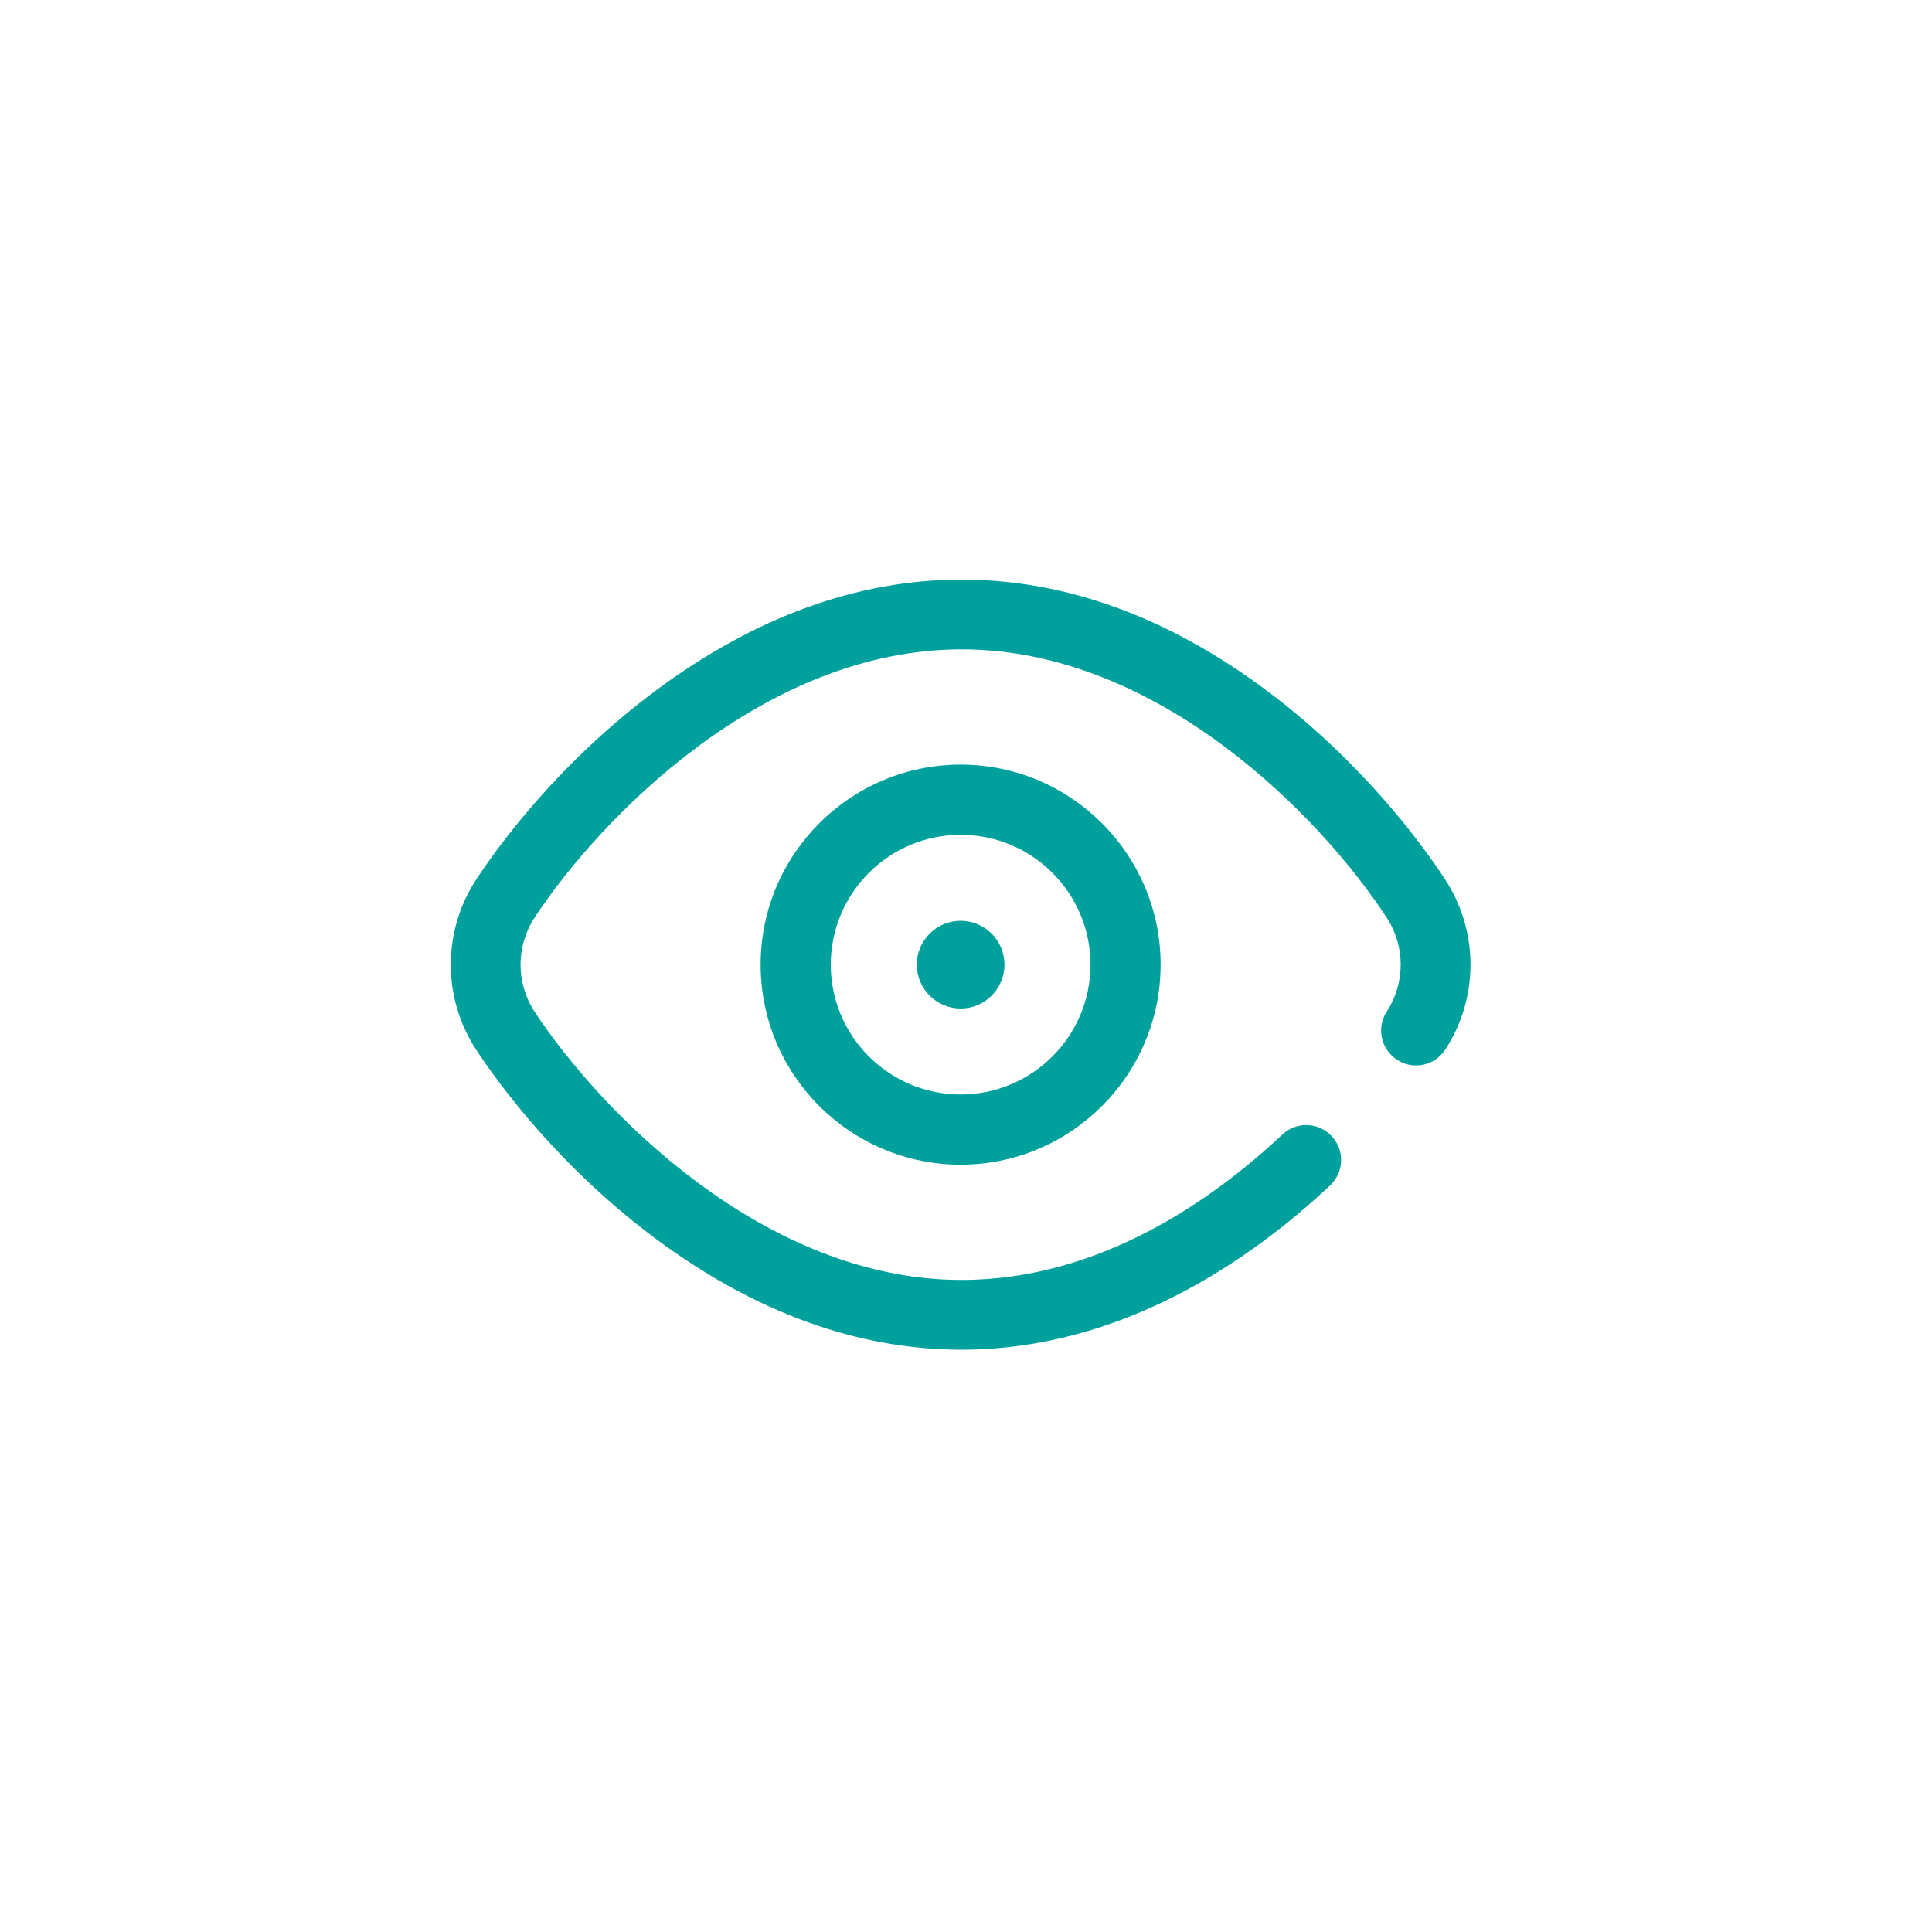
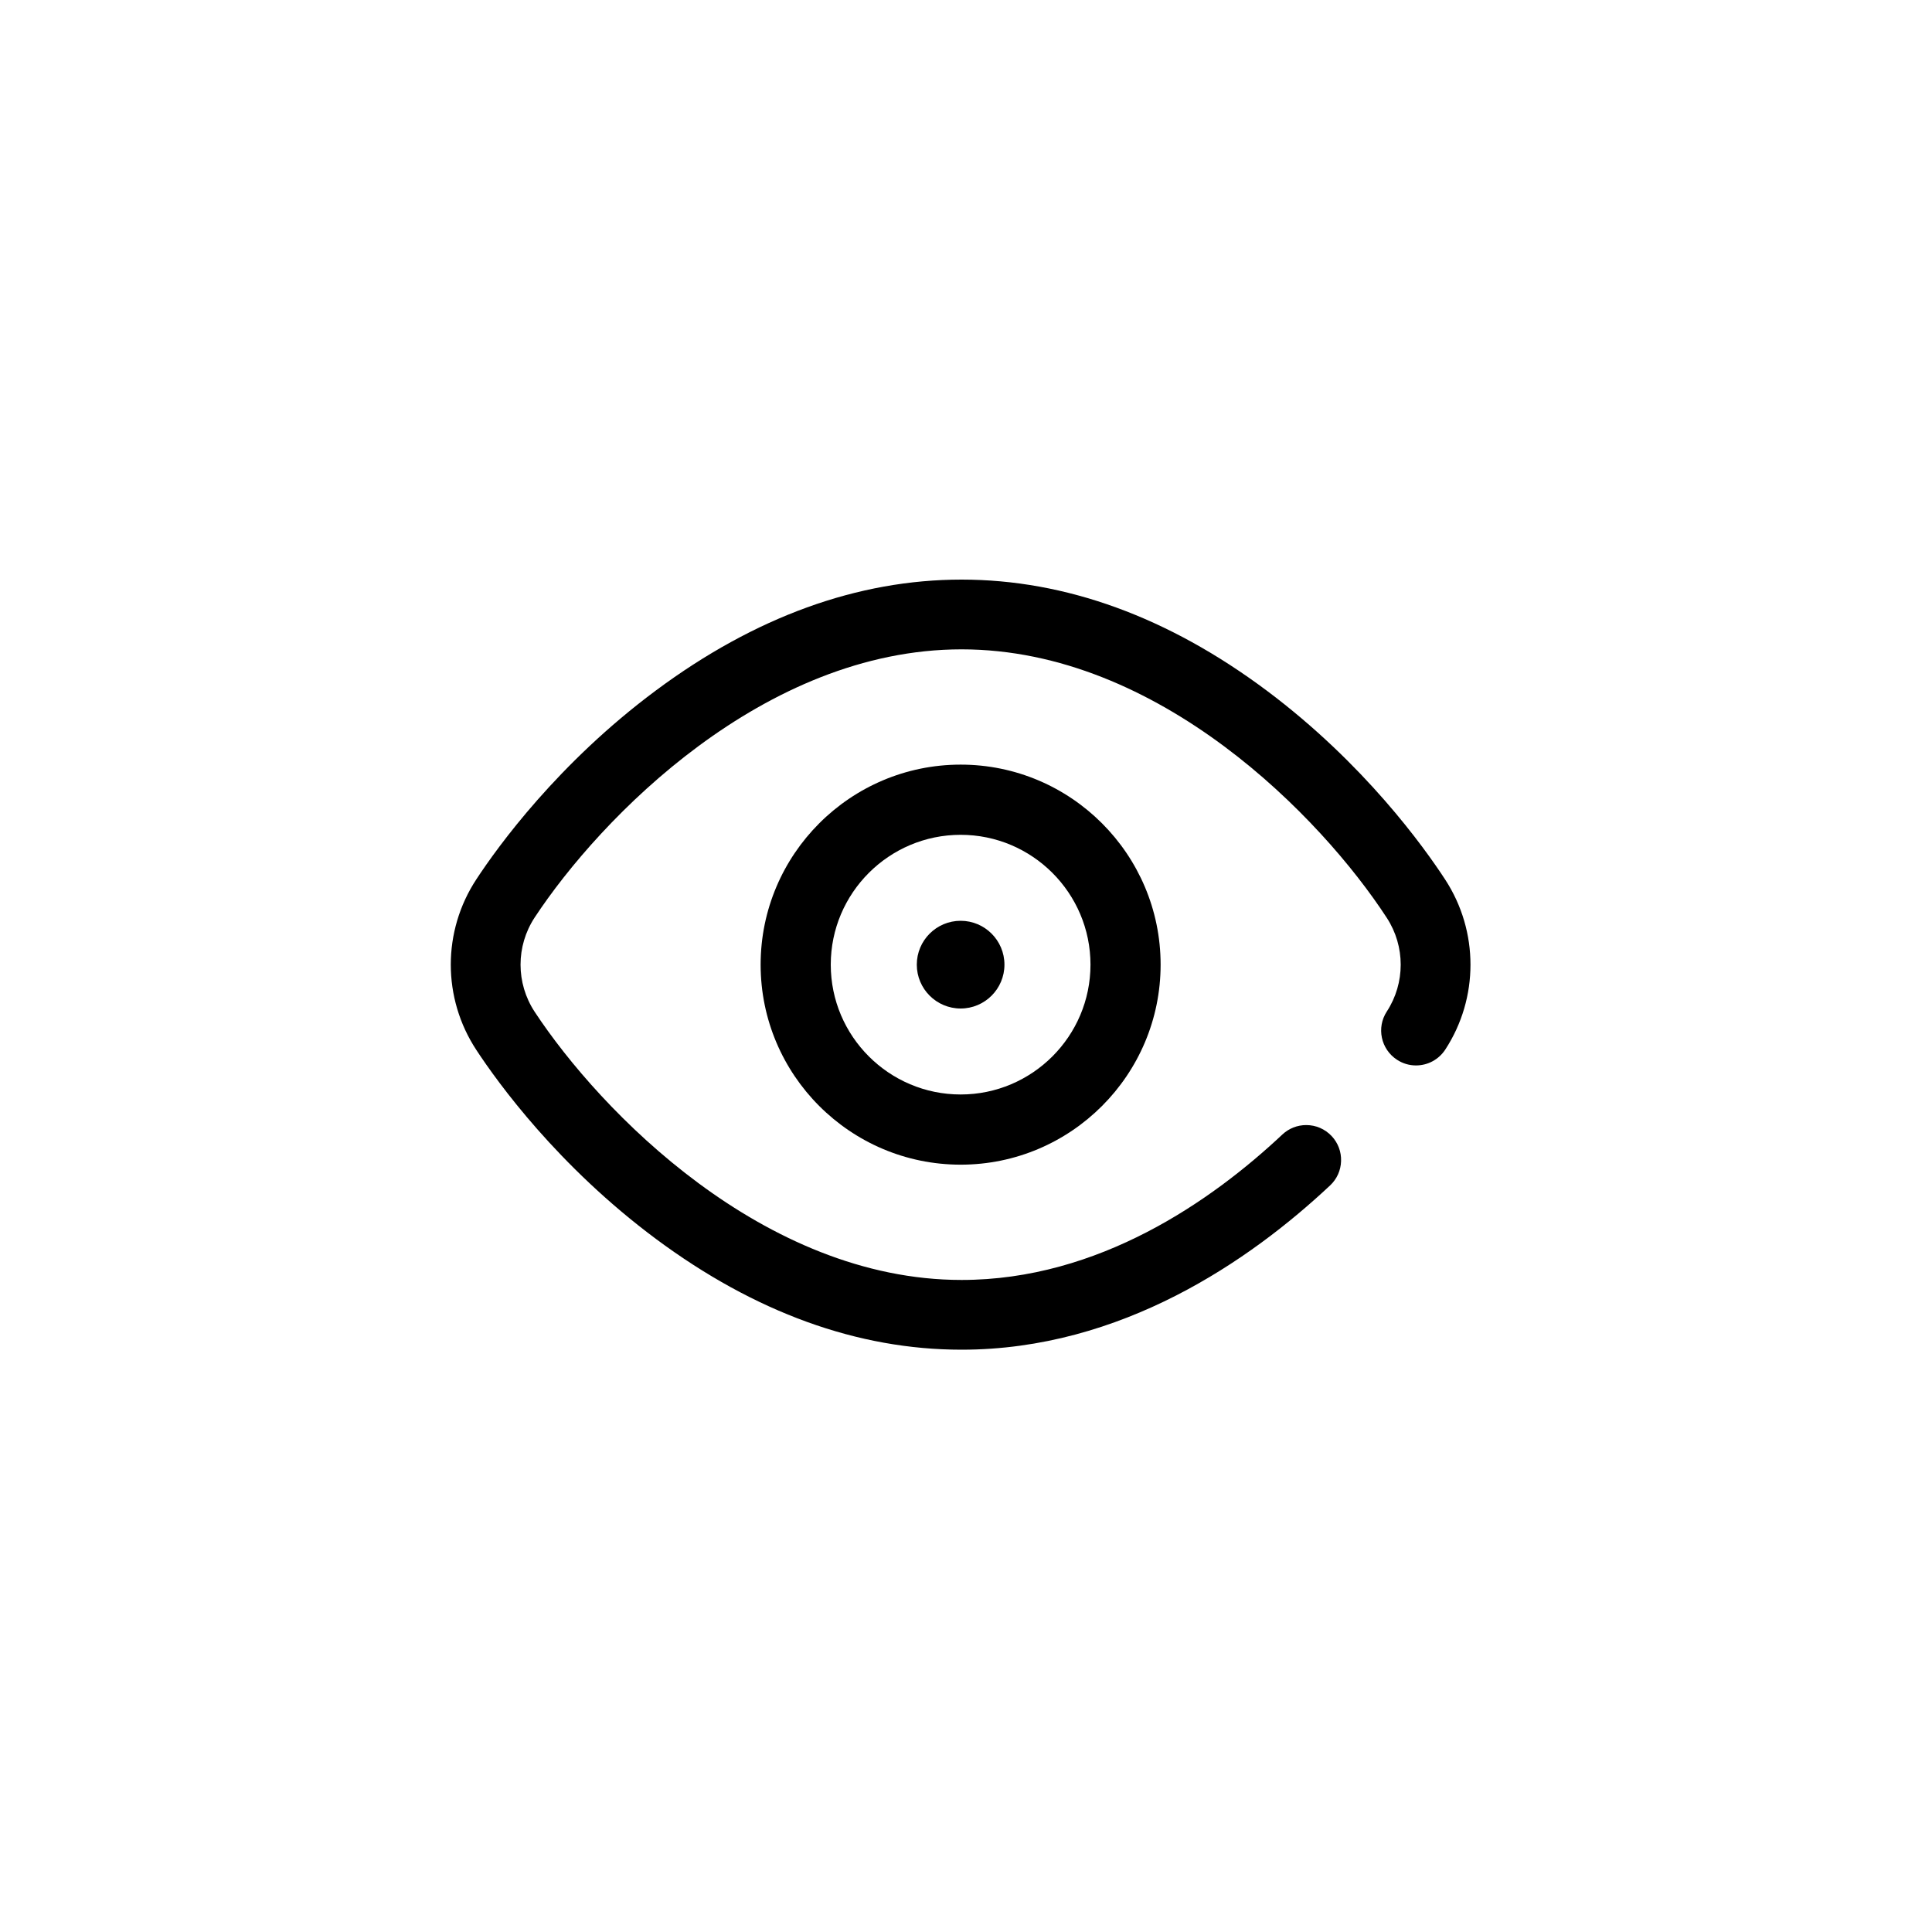
- <svg xmlns="http://www.w3.org/2000/svg" width="30px" height="30px" viewBox="0 0 30 30" version="1.1">
+ <svg xmlns="http://www.w3.org/2000/svg" width="28px" height="28px" viewBox="0 0 30 30" version="1.1">
  <g id="AWSM-Audit-Log" stroke="none" stroke-width="1" fill="none" fill-rule="evenodd">
-     <g id="Group-7" transform="translate(7, 9)" fill="#00A19C">
+     <g id="Group-7" transform="translate(7, 9)" fill="currentColor">
      <path d="M7.917,2.873 C6.204,2.873 4.811,4.267 4.811,5.979 C4.811,7.692 6.204,9.085 7.917,9.085 C9.629,9.085 11.022,7.692 11.022,5.979 C11.022,4.267 9.629,2.873 7.917,2.873 M7.917,7.995 C6.805,7.995 5.9,7.091 5.9,5.979 C5.9,4.867 6.805,3.963 7.917,3.963 C9.028,3.963 9.933,4.867 9.933,5.979 C9.933,7.091 9.028,7.995 7.917,7.995" id="Fill-1" />
      <path d="M7.931,11.958 C6.319,11.958 4.723,11.38 3.187,10.239 C1.667,9.109 0.73,7.812 0.398,7.306 C-0.133,6.5 -0.133,5.458 0.398,4.652 C0.73,4.146 1.667,2.849 3.187,1.72 C4.723,0.579 6.319,0 7.931,0 C9.545,0 11.139,0.58 12.67,1.724 C14.183,2.856 15.113,4.155 15.442,4.66 C15.964,5.462 15.964,6.497 15.442,7.298 C15.341,7.452 15.172,7.544 14.987,7.544 C14.883,7.544 14.781,7.514 14.693,7.456 C14.442,7.293 14.371,6.957 14.534,6.707 C14.822,6.265 14.822,5.694 14.534,5.252 C13.526,3.703 11.001,1.083 7.931,1.083 C4.86,1.083 2.32,3.701 1.302,5.247 C1.01,5.692 1.01,6.266 1.302,6.711 C2.32,8.257 4.86,10.875 7.931,10.875 C10.06,10.875 11.815,9.647 12.912,8.617 C13.013,8.522 13.145,8.47 13.283,8.47 C13.434,8.47 13.574,8.531 13.678,8.641 C13.777,8.747 13.829,8.885 13.824,9.029 C13.82,9.174 13.759,9.308 13.654,9.407 C12.413,10.571 10.413,11.958 7.931,11.958" id="Fill-3" />
      <path d="M8.597,5.979 C8.597,6.355 8.292,6.66 7.917,6.66 C7.541,6.66 7.236,6.355 7.236,5.979 C7.236,5.603 7.541,5.298 7.917,5.298 C8.292,5.298 8.597,5.603 8.597,5.979" id="Fill-5" />
    </g>
  </g>
</svg>
